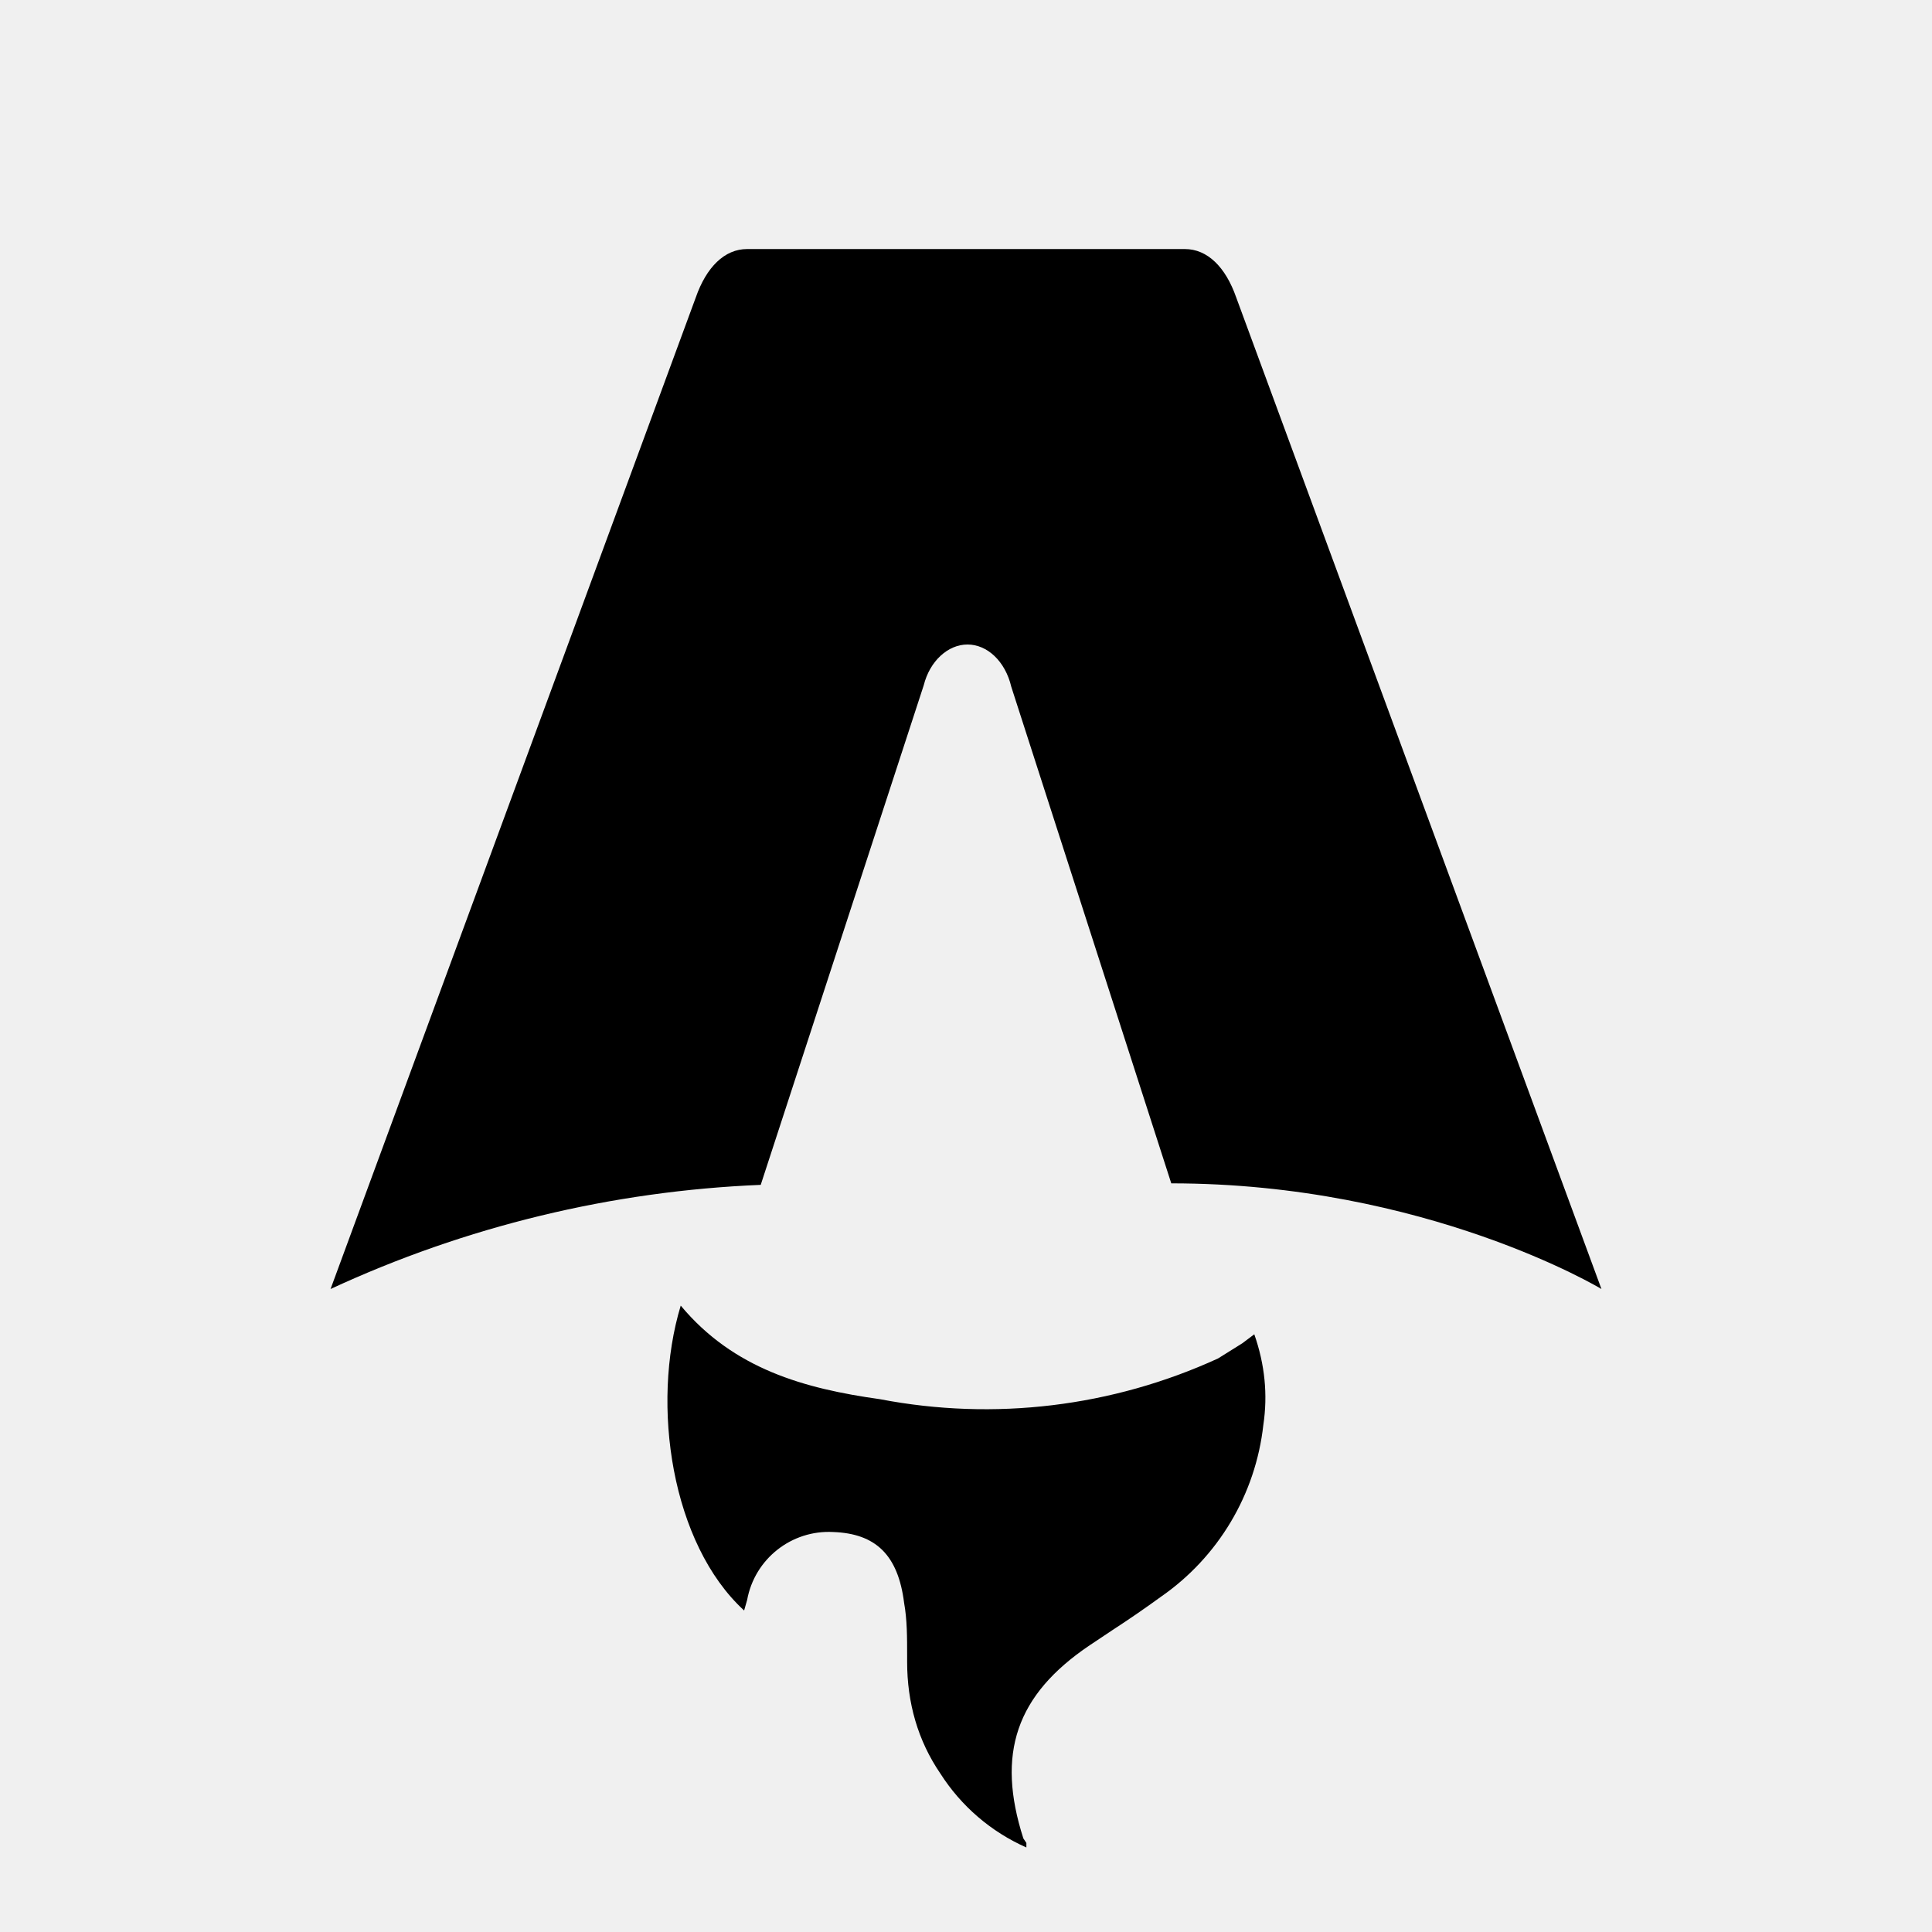
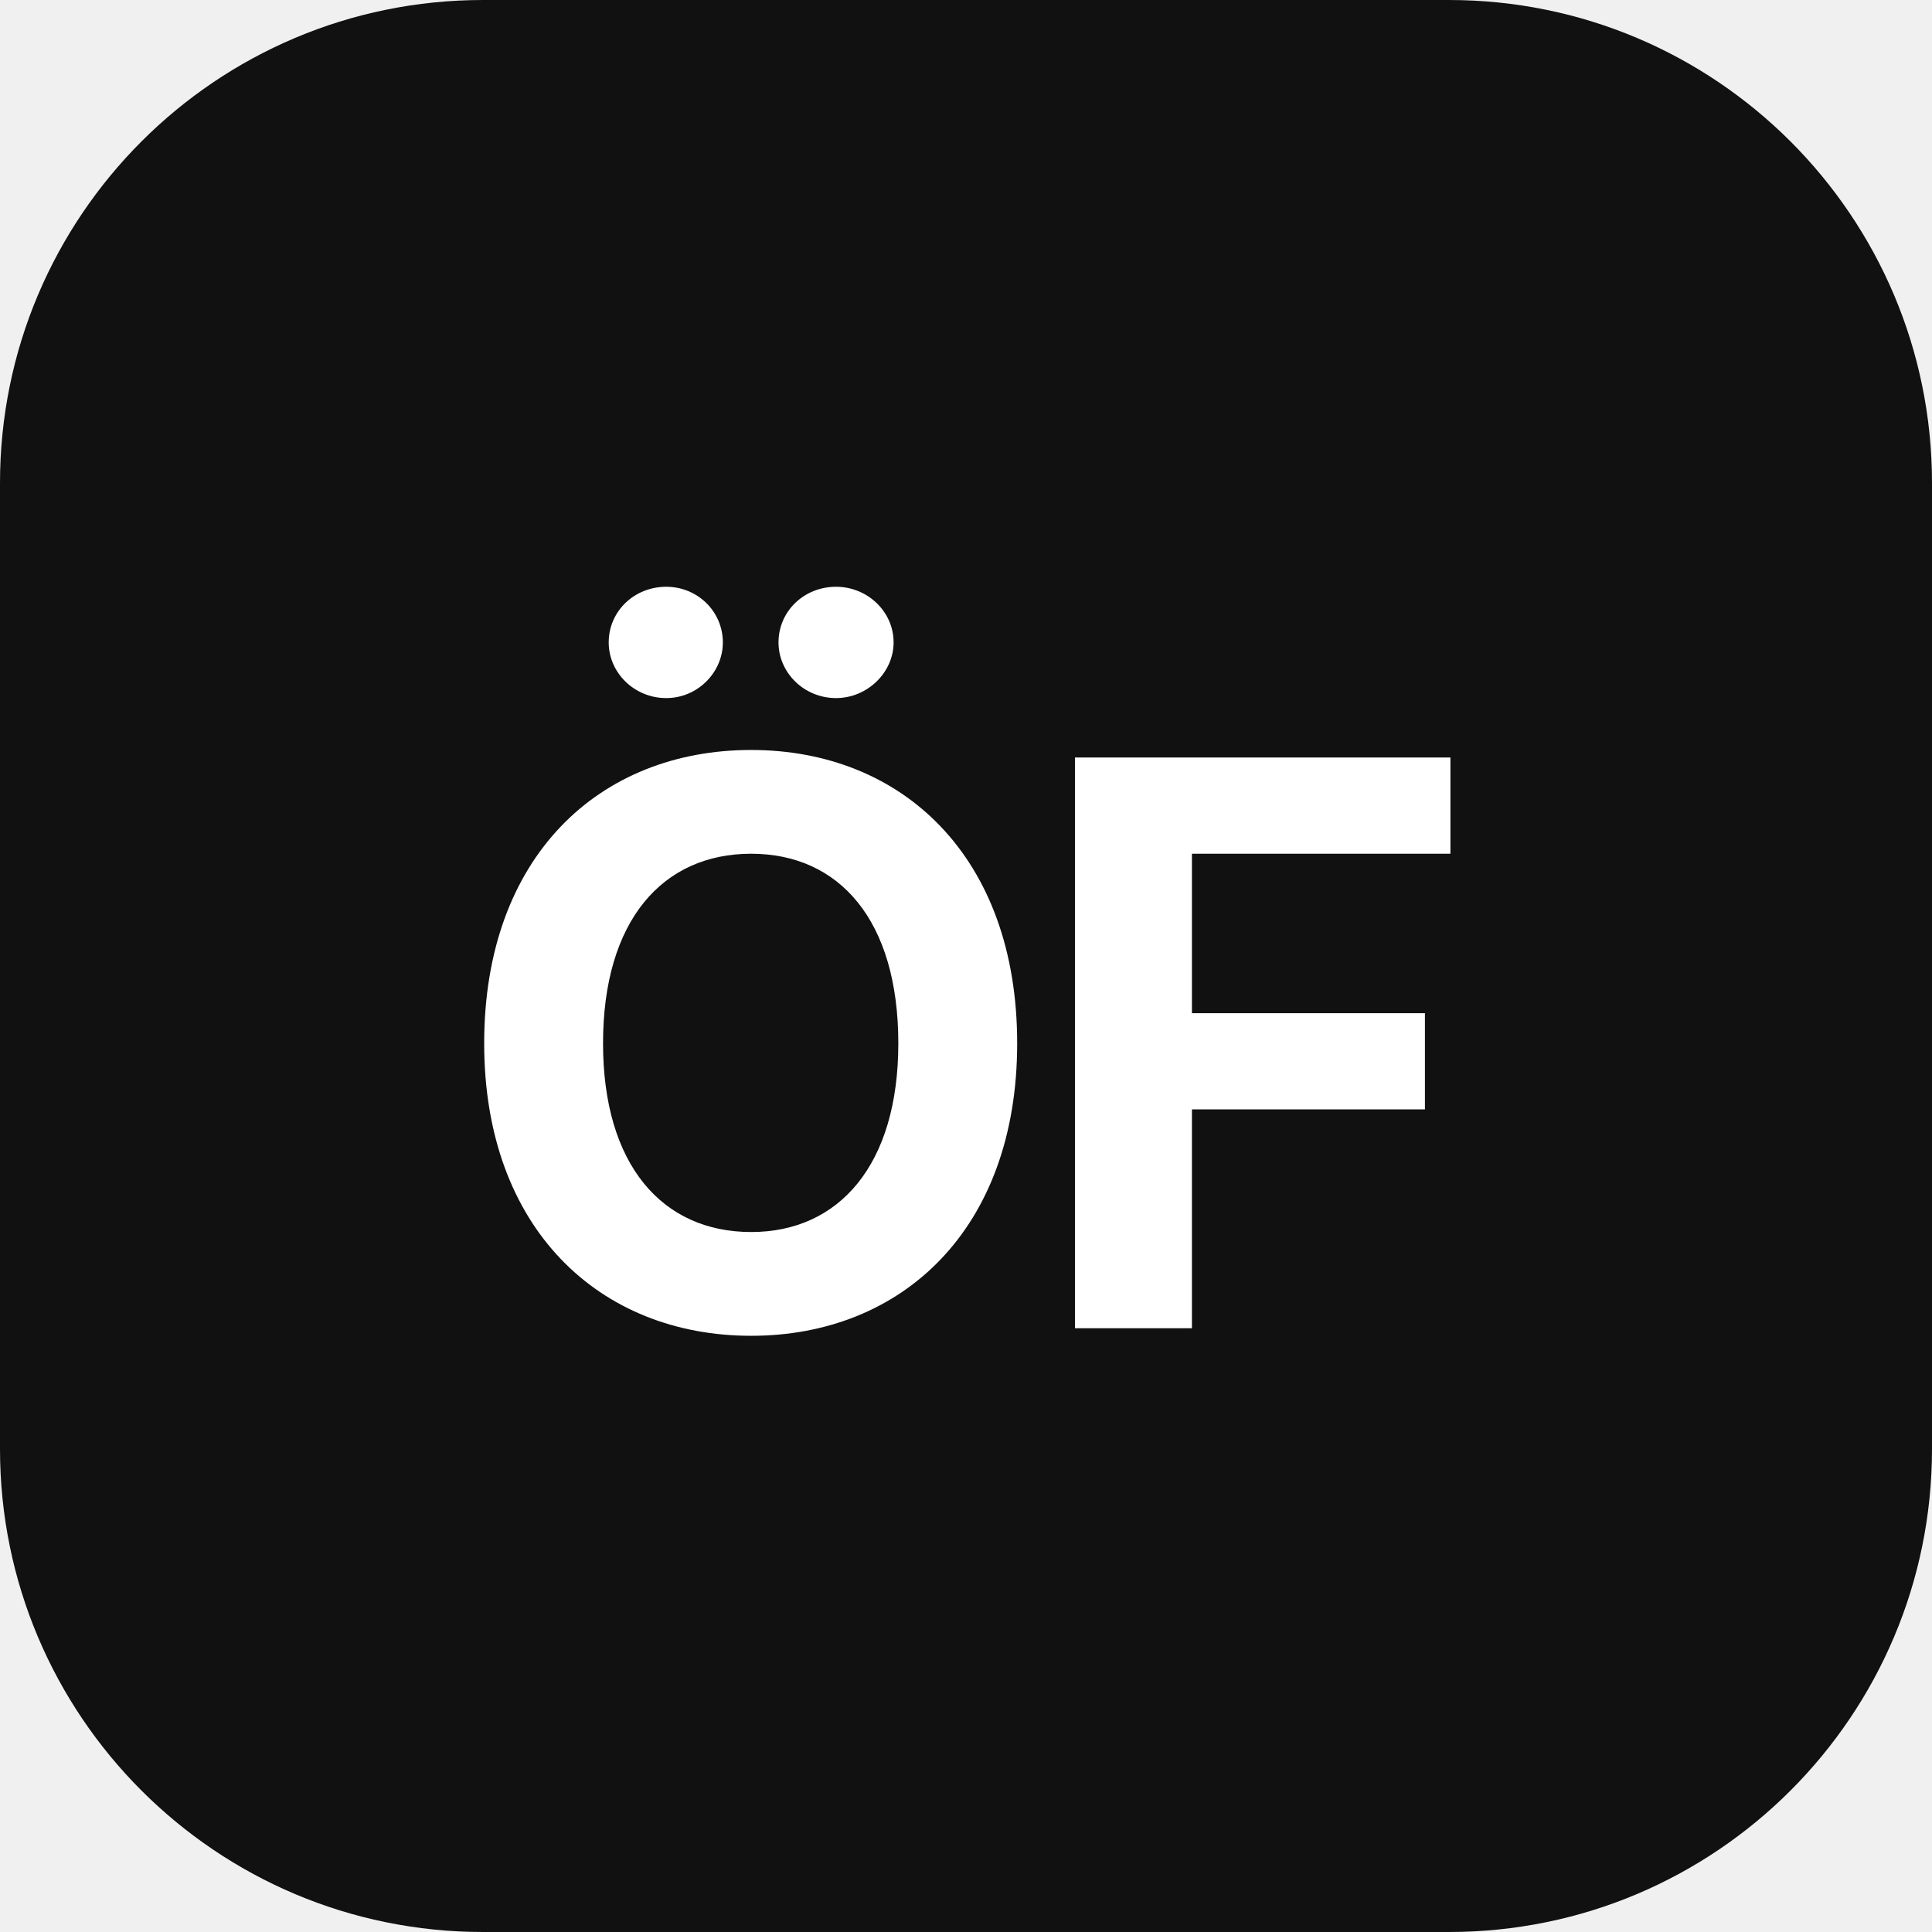
- <svg xmlns="http://www.w3.org/2000/svg" fill="none" viewBox="0 0 128 128">
-   <path d="M50.4 78.5a75.1 75.1 0 0 0-28.5 6.9l24.2-65.7c.7-2 1.9-3.2 3.4-3.2h29c1.5 0 2.7 1.2 3.4 3.2l24.2 65.7s-11.6-7-28.5-7L67 45.5c-.4-1.7-1.6-2.8-2.9-2.8-1.3 0-2.5 1.1-2.9 2.7L50.4 78.5Zm-1.1 28.2Zm-4.2-20.2c-2 6.6-.6 15.8 4.2 20.2a17.5 17.5 0 0 1 .2-.7 5.5 5.5 0 0 1 5.7-4.5c2.8.1 4.3 1.5 4.7 4.7.2 1.1.2 2.3.2 3.5v.4c0 2.7.7 5.2 2.2 7.4a13 13 0 0 0 5.7 4.9v-.3l-.2-.3c-1.8-5.6-.5-9.5 4.4-12.8l1.5-1a73 73 0 0 0 3.2-2.2 16 16 0 0 0 6.8-11.4c.3-2 .1-4-.6-6l-.8.6-1.6 1a37 37 0 0 1-22.4 2.7c-5-.7-9.7-2-13.2-6.2Z" />
-   <style>
-         path { fill: #000; }
-         @media (prefers-color-scheme: dark) {
-             path { fill: #FFF; }
-         }
-     </style>
+ <svg xmlns="http://www.w3.org/2000/svg" viewBox="0 0 32 32">
+   <rect width="32" height="32" rx="8" fill="#111111" />
+   <text x="16" y="22" font-family="-apple-system, BlinkMacSystemFont, 'Segoe UI', sans-serif" font-size="13" font-weight="700" fill="#ffffff" text-anchor="middle" letter-spacing="-0.5">ÖF</text>
</svg>
